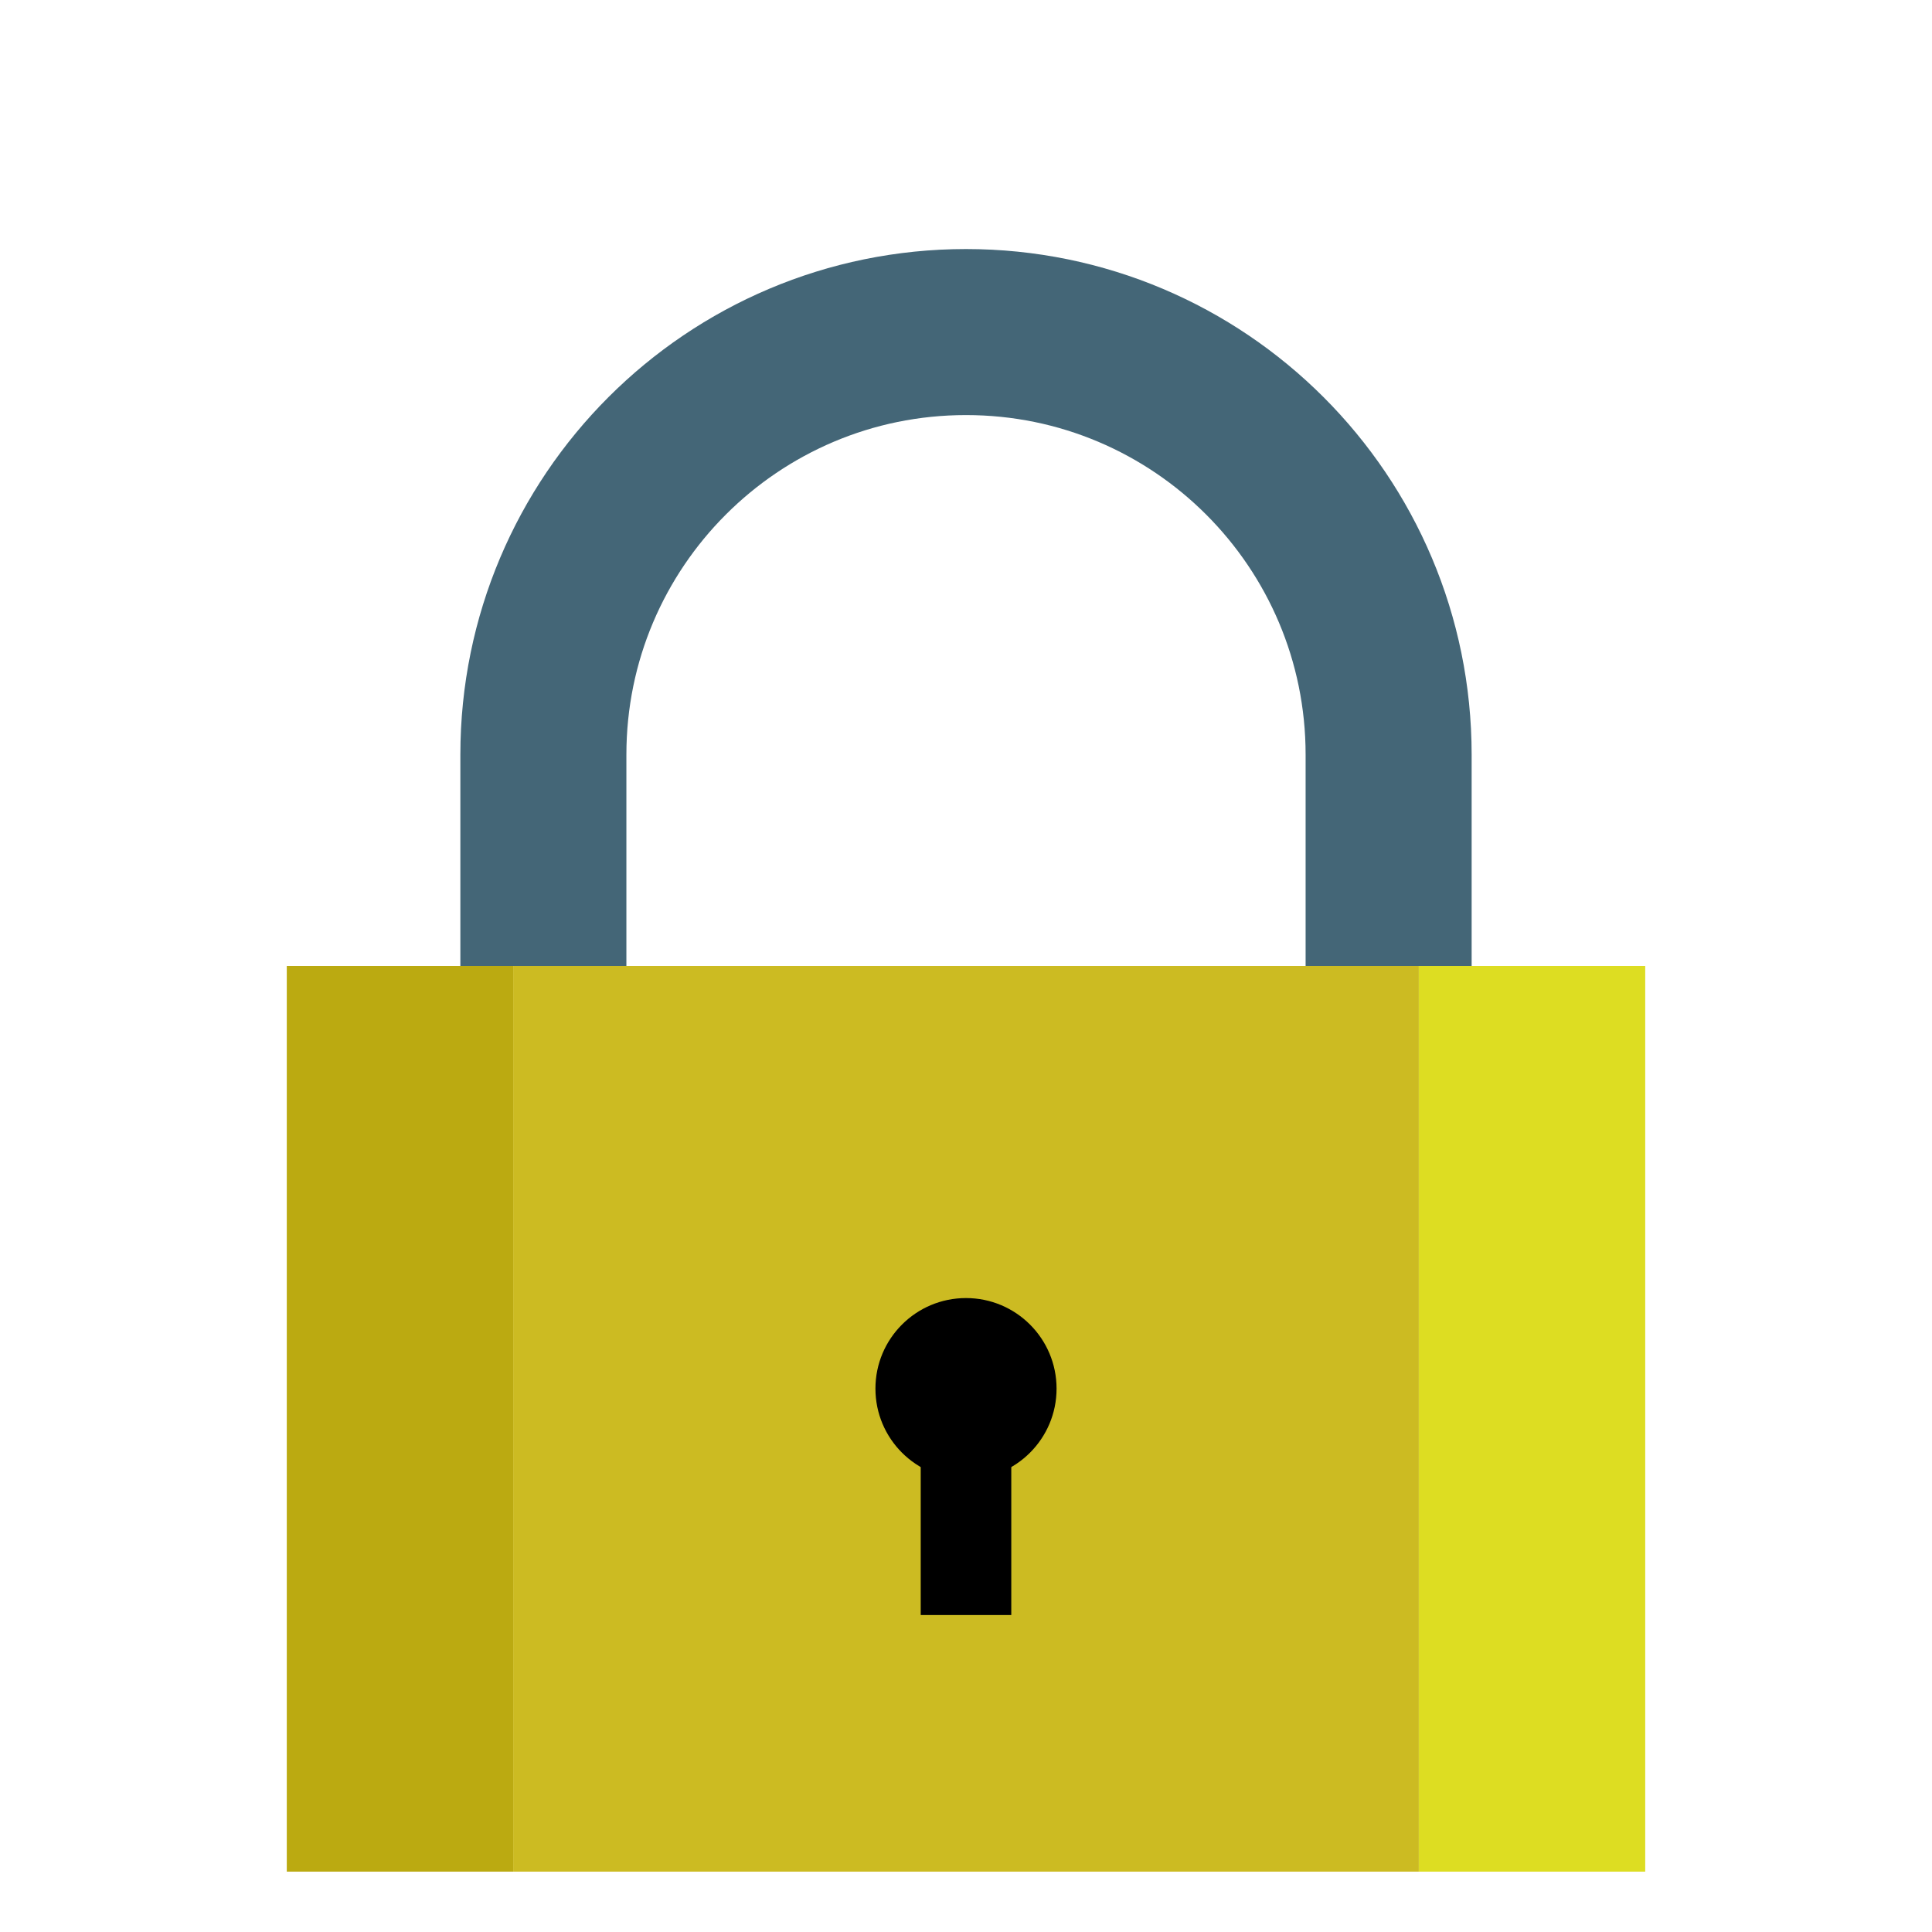
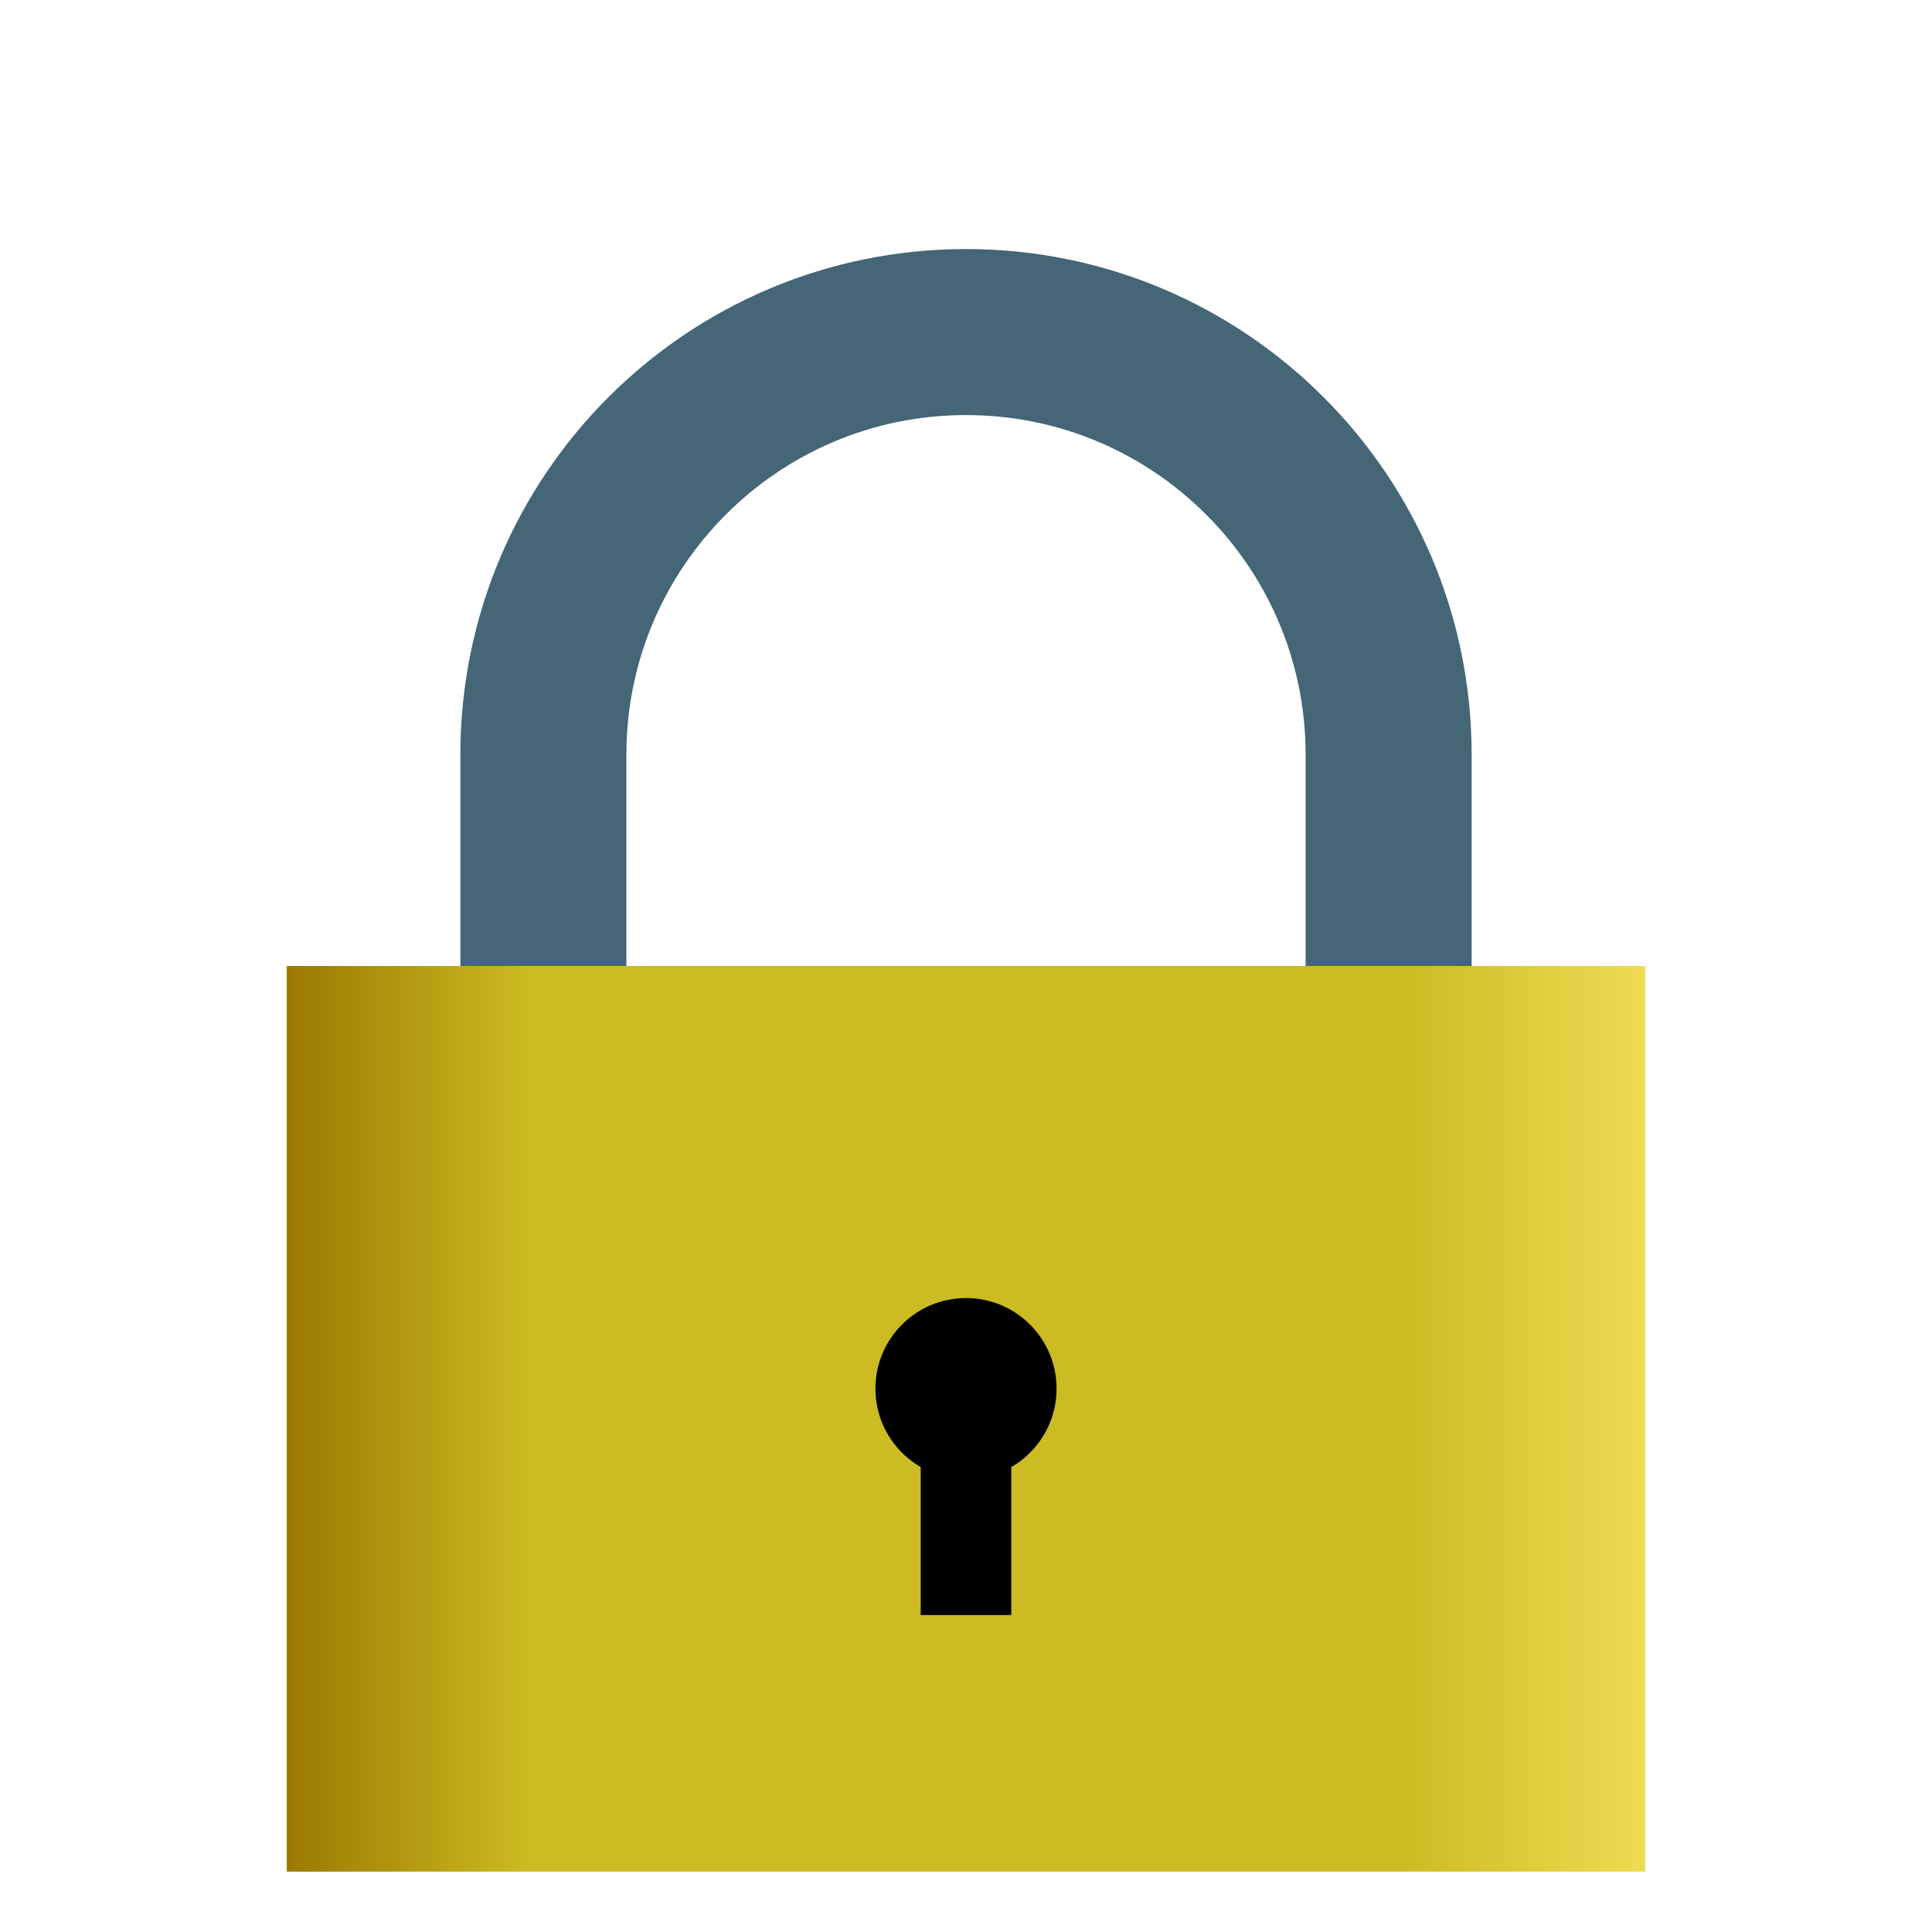
<svg xmlns="http://www.w3.org/2000/svg" viewBox="0 0 128 128">
+   <defs>
+     <linearGradient id="lockbody" x1="0%" y1="0%" x2="100%" y2="0%">
+       <stop offset="0%" stop-color="#970" />
+       <stop offset="18%" stop-color="#cb2" />
+       <stop offset="82%" stop-color="#cb2" />
+       <stop offset="100%" stop-color="#ed5" />
+     </linearGradient>
+   </defs>
  <style type="text/css">
  
-   #body { stroke-width: 0px; stroke: none; fill: #cb2; }
-   #light { stroke-width: 0px; stroke: none; fill: #dd2; }
-   #shadow { stroke-width: 0px; stroke: none; fill: #ba1; }
+   #body { fill: url(#lockbody); stroke: none; }
  circle.keyhole { fill: #000; stroke-width: 0px; stroke: none; }
  path.keyhole { fill: none; stroke-width: 6px; stroke: #000; }
  path.shackle { fill: none; stroke-width: 11px; stroke: #467; }
  
 </style>
-   <rect id="shadow" x="19" y="64" width="15" height="60" />
-   <rect id="body" x="34" y="64" width="60" height="60" />
-   <rect id="light" x="94" y="64" width="15" height="60" />
+   <rect id="body" x="19" y="64" width="90" height="60" />
  <circle class="keyhole" cx="64" cy="92" r="6" />
  <path class="keyhole" d="M64,94 V107" />
  <path class="shackle" d="M92,64 v-14 A 28 28, 0, 0, 0, 36,50 v14" />
</svg>
